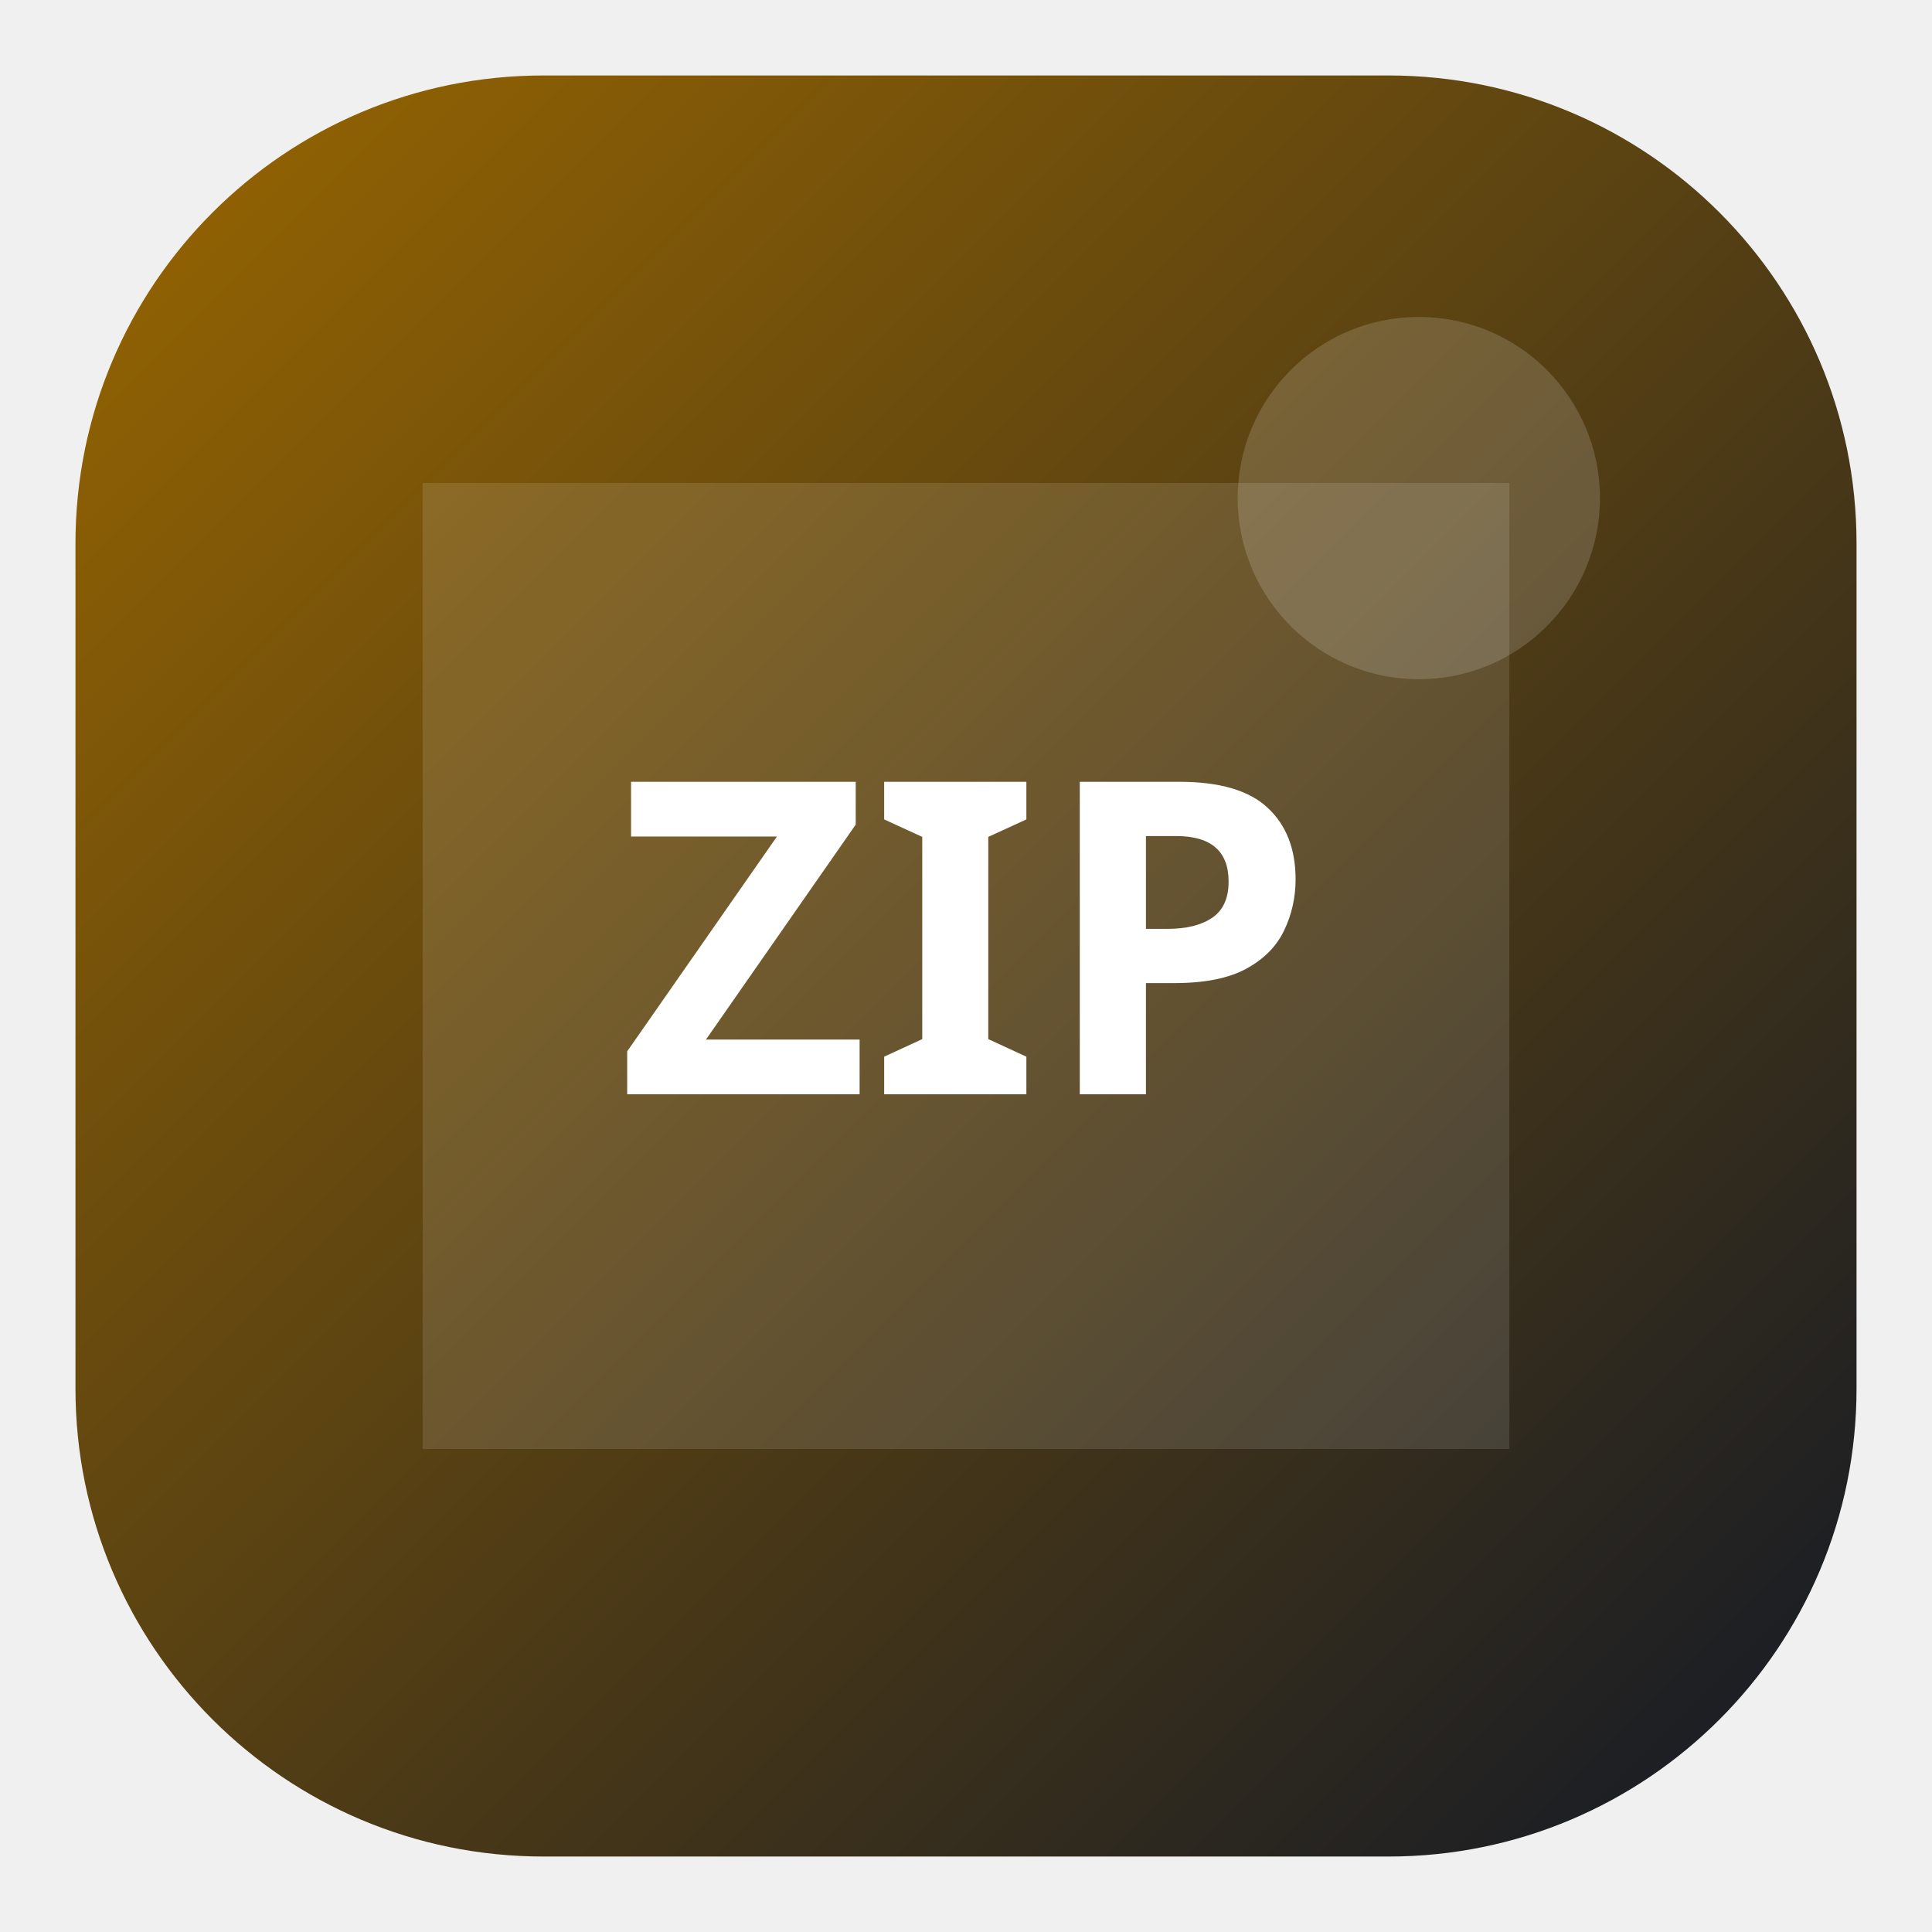
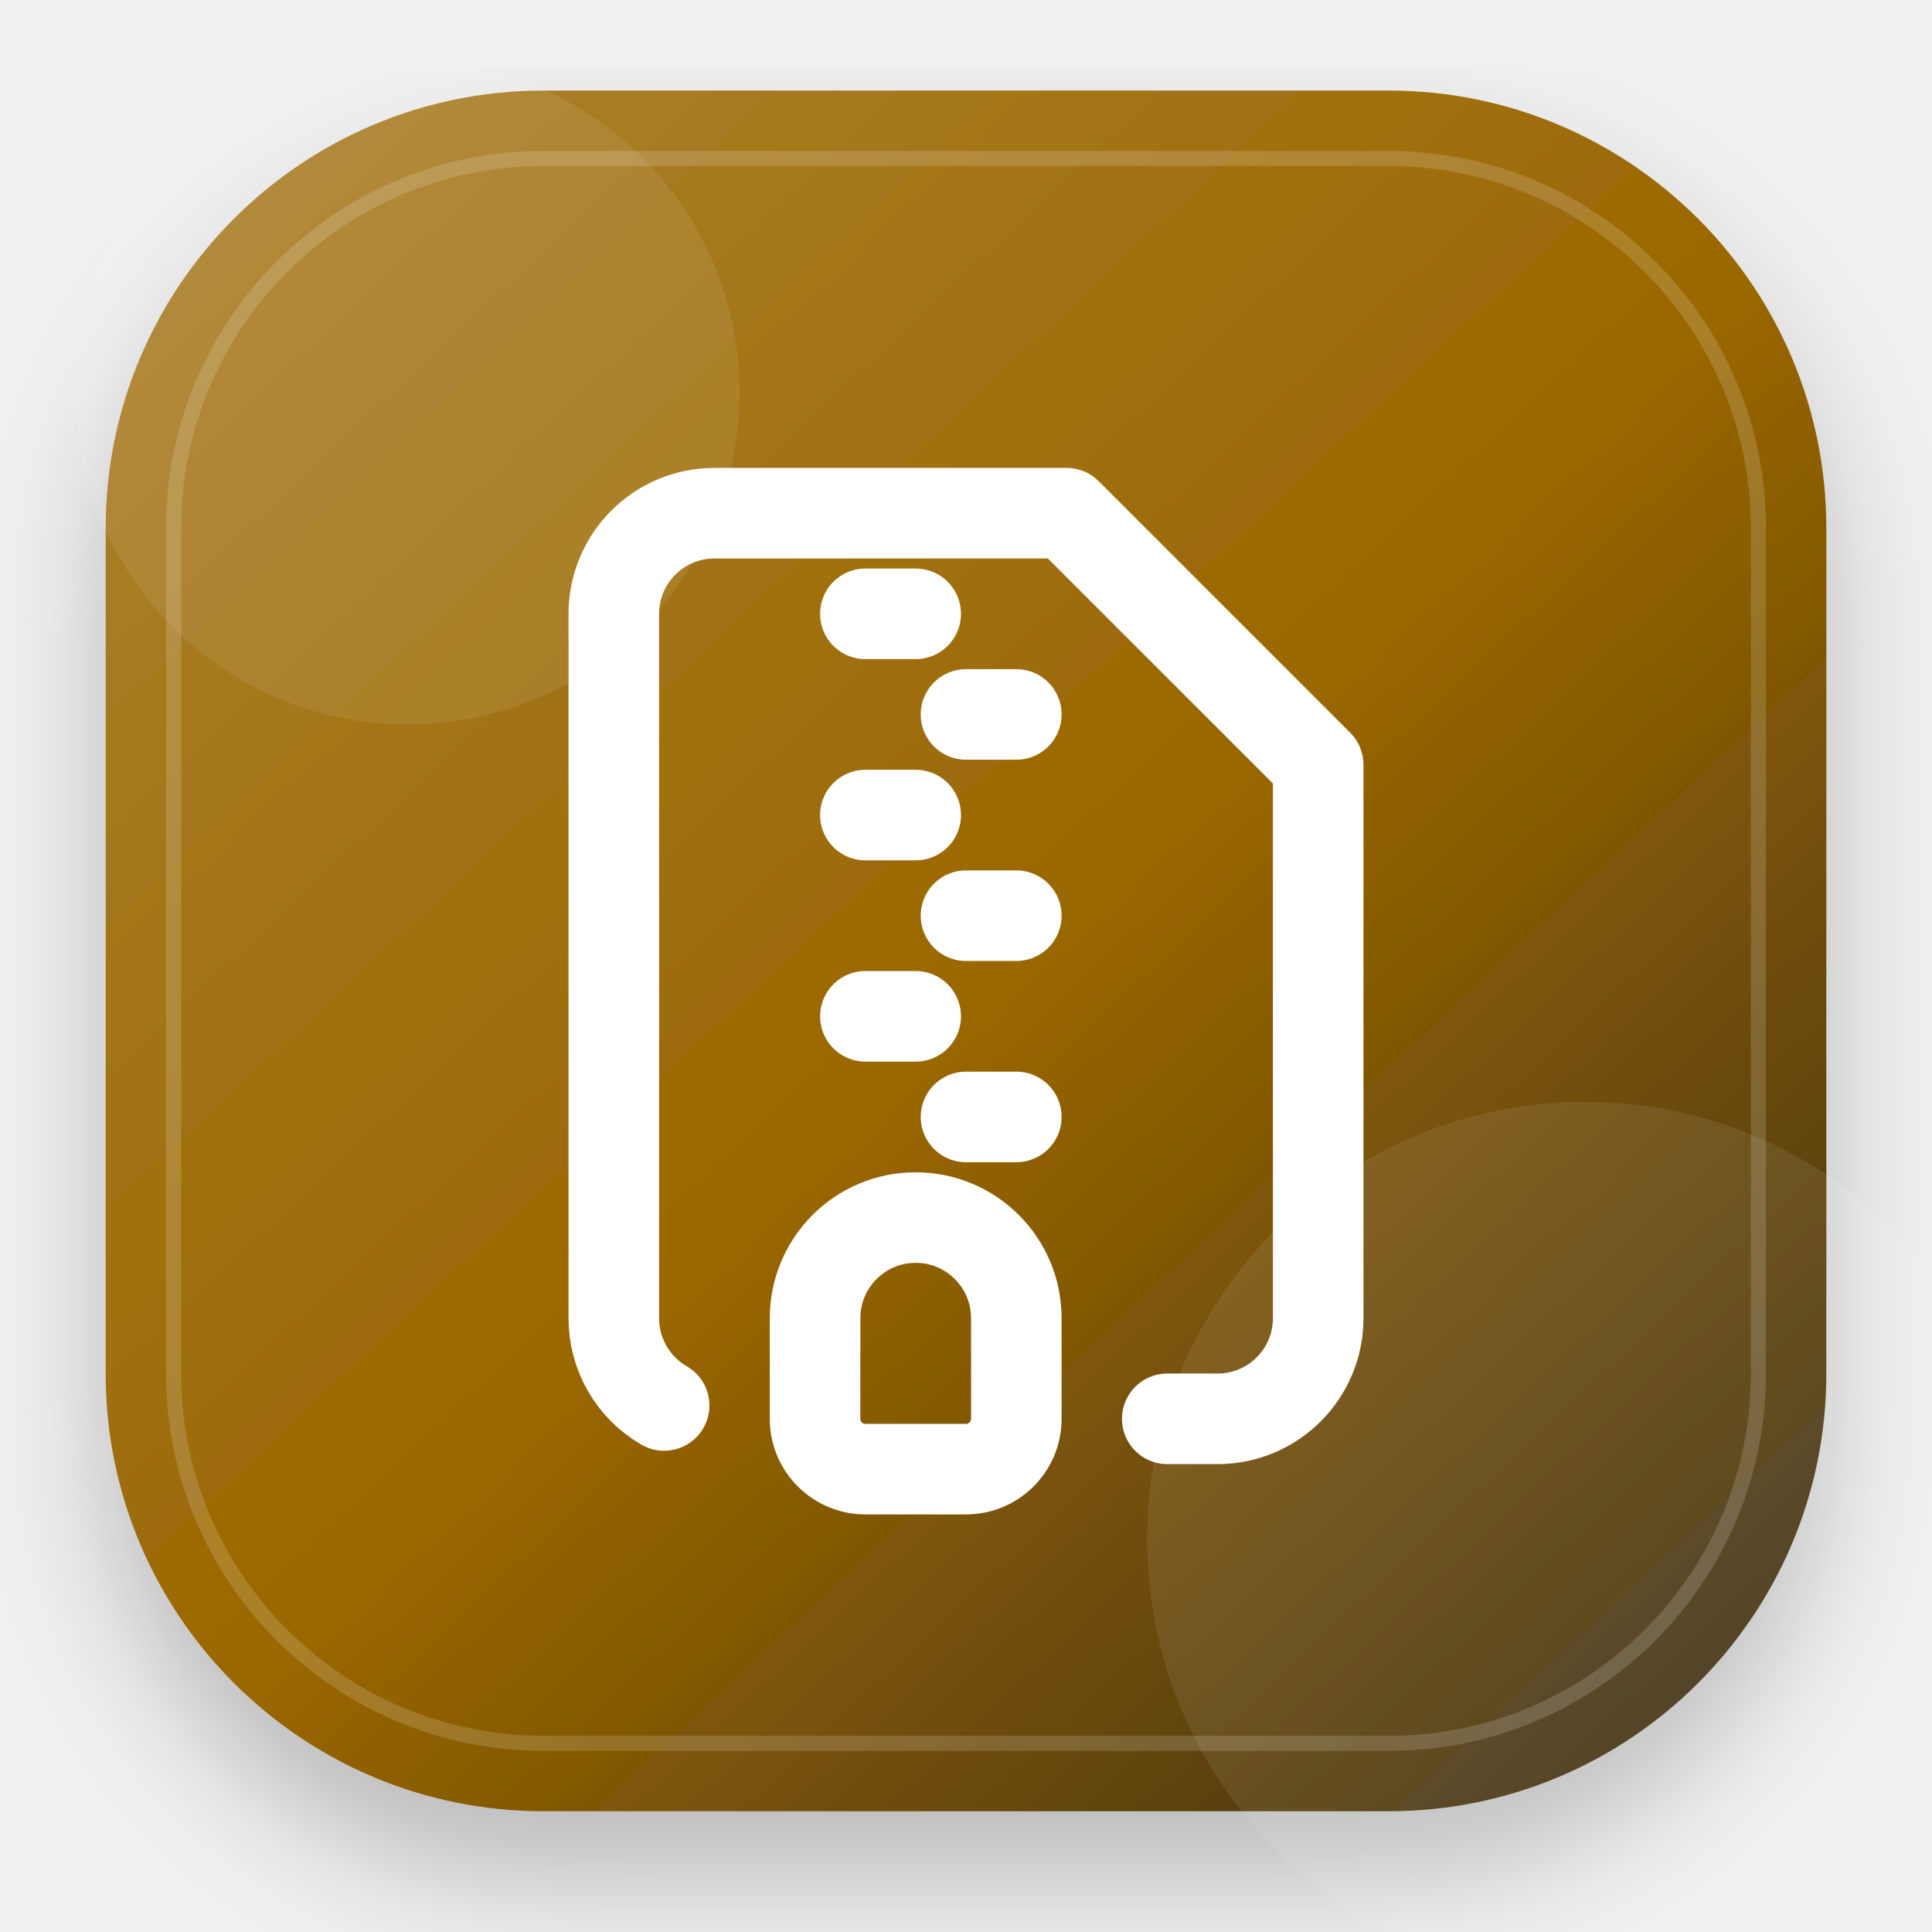
- <svg xmlns="http://www.w3.org/2000/svg" width="256" height="256" viewBox="0 0 256 256">
+ <svg xmlns="http://www.w3.org/2000/svg" width="256" height="256" viewBox="0 0 256 256" role="img" aria-label="压缩包工作台">
  <defs>
-     <linearGradient id="g" x1="0" y1="0" x2="1" y2="1">
-       <stop stop-color="#9a6700" />
-       <stop offset="1" stop-color="#111827" />
+     <linearGradient id="bg" x1="24" y1="18" x2="230" y2="238" gradientUnits="userSpaceOnUse">
+       <stop stop-color="#ac822e" />
+       <stop offset=".52" stop-color="#9a6700" />
+       <stop offset="1" stop-color="#3d2f16" />
    </linearGradient>
+     <filter id="shadow" x="-20%" y="-20%" width="140%" height="150%">
+       <feDropShadow dx="0" dy="9" stdDeviation="8" flood-color="#000" flood-opacity=".22" />
+     </filter>
  </defs>
-   <rect x="10" y="10" width="236" height="236" rx="62" fill="url(#g)" />
-   <path d="M56 64h144v128H56z" fill="#fff" opacity=".12" />
-   <circle cx="188" cy="66" r="24" fill="#fff" opacity=".16" />
-   <text x="128" y="145" text-anchor="middle" font-family="Segoe UI,Microsoft YaHei" font-size="58" font-weight="800" fill="white">ZIP</text>
+   <rect x="14" y="12" width="228" height="228" rx="58" fill="url(#bg)" filter="url(#shadow)" />
+   <circle cx="54" cy="52" r="44" fill="#fff" opacity=".08" />
+   <circle cx="210" cy="204" r="58" fill="#fff" opacity=".08" />
+   <rect x="23" y="21" width="210" height="210" rx="49" fill="none" stroke="#fff" stroke-width="2" opacity=".16" />
+   <g transform="translate(48 48) scale(6.6667)" fill="none" stroke="#fff" stroke-width="1.8" stroke-linecap="round" stroke-linejoin="round">
+     <path d="M6 20.735a2 2 0 0 1 -1 -1.735v-14a2 2 0 0 1 2 -2h7l5 5v11a2 2 0 0 1 -2 2h-1" />
+     <path d="M11 17a2 2 0 0 1 2 2v2a1 1 0 0 1 -1 1h-2a1 1 0 0 1 -1 -1v-2a2 2 0 0 1 2 -2" />
+     <path d="M11 5l-1 0" />
+     <path d="M13 7l-1 0" />
+     <path d="M11 9l-1 0" />
+     <path d="M13 11l-1 0" />
+     <path d="M11 13l-1 0" />
+     <path d="M13 15l-1 0" />
+   </g>
</svg>
